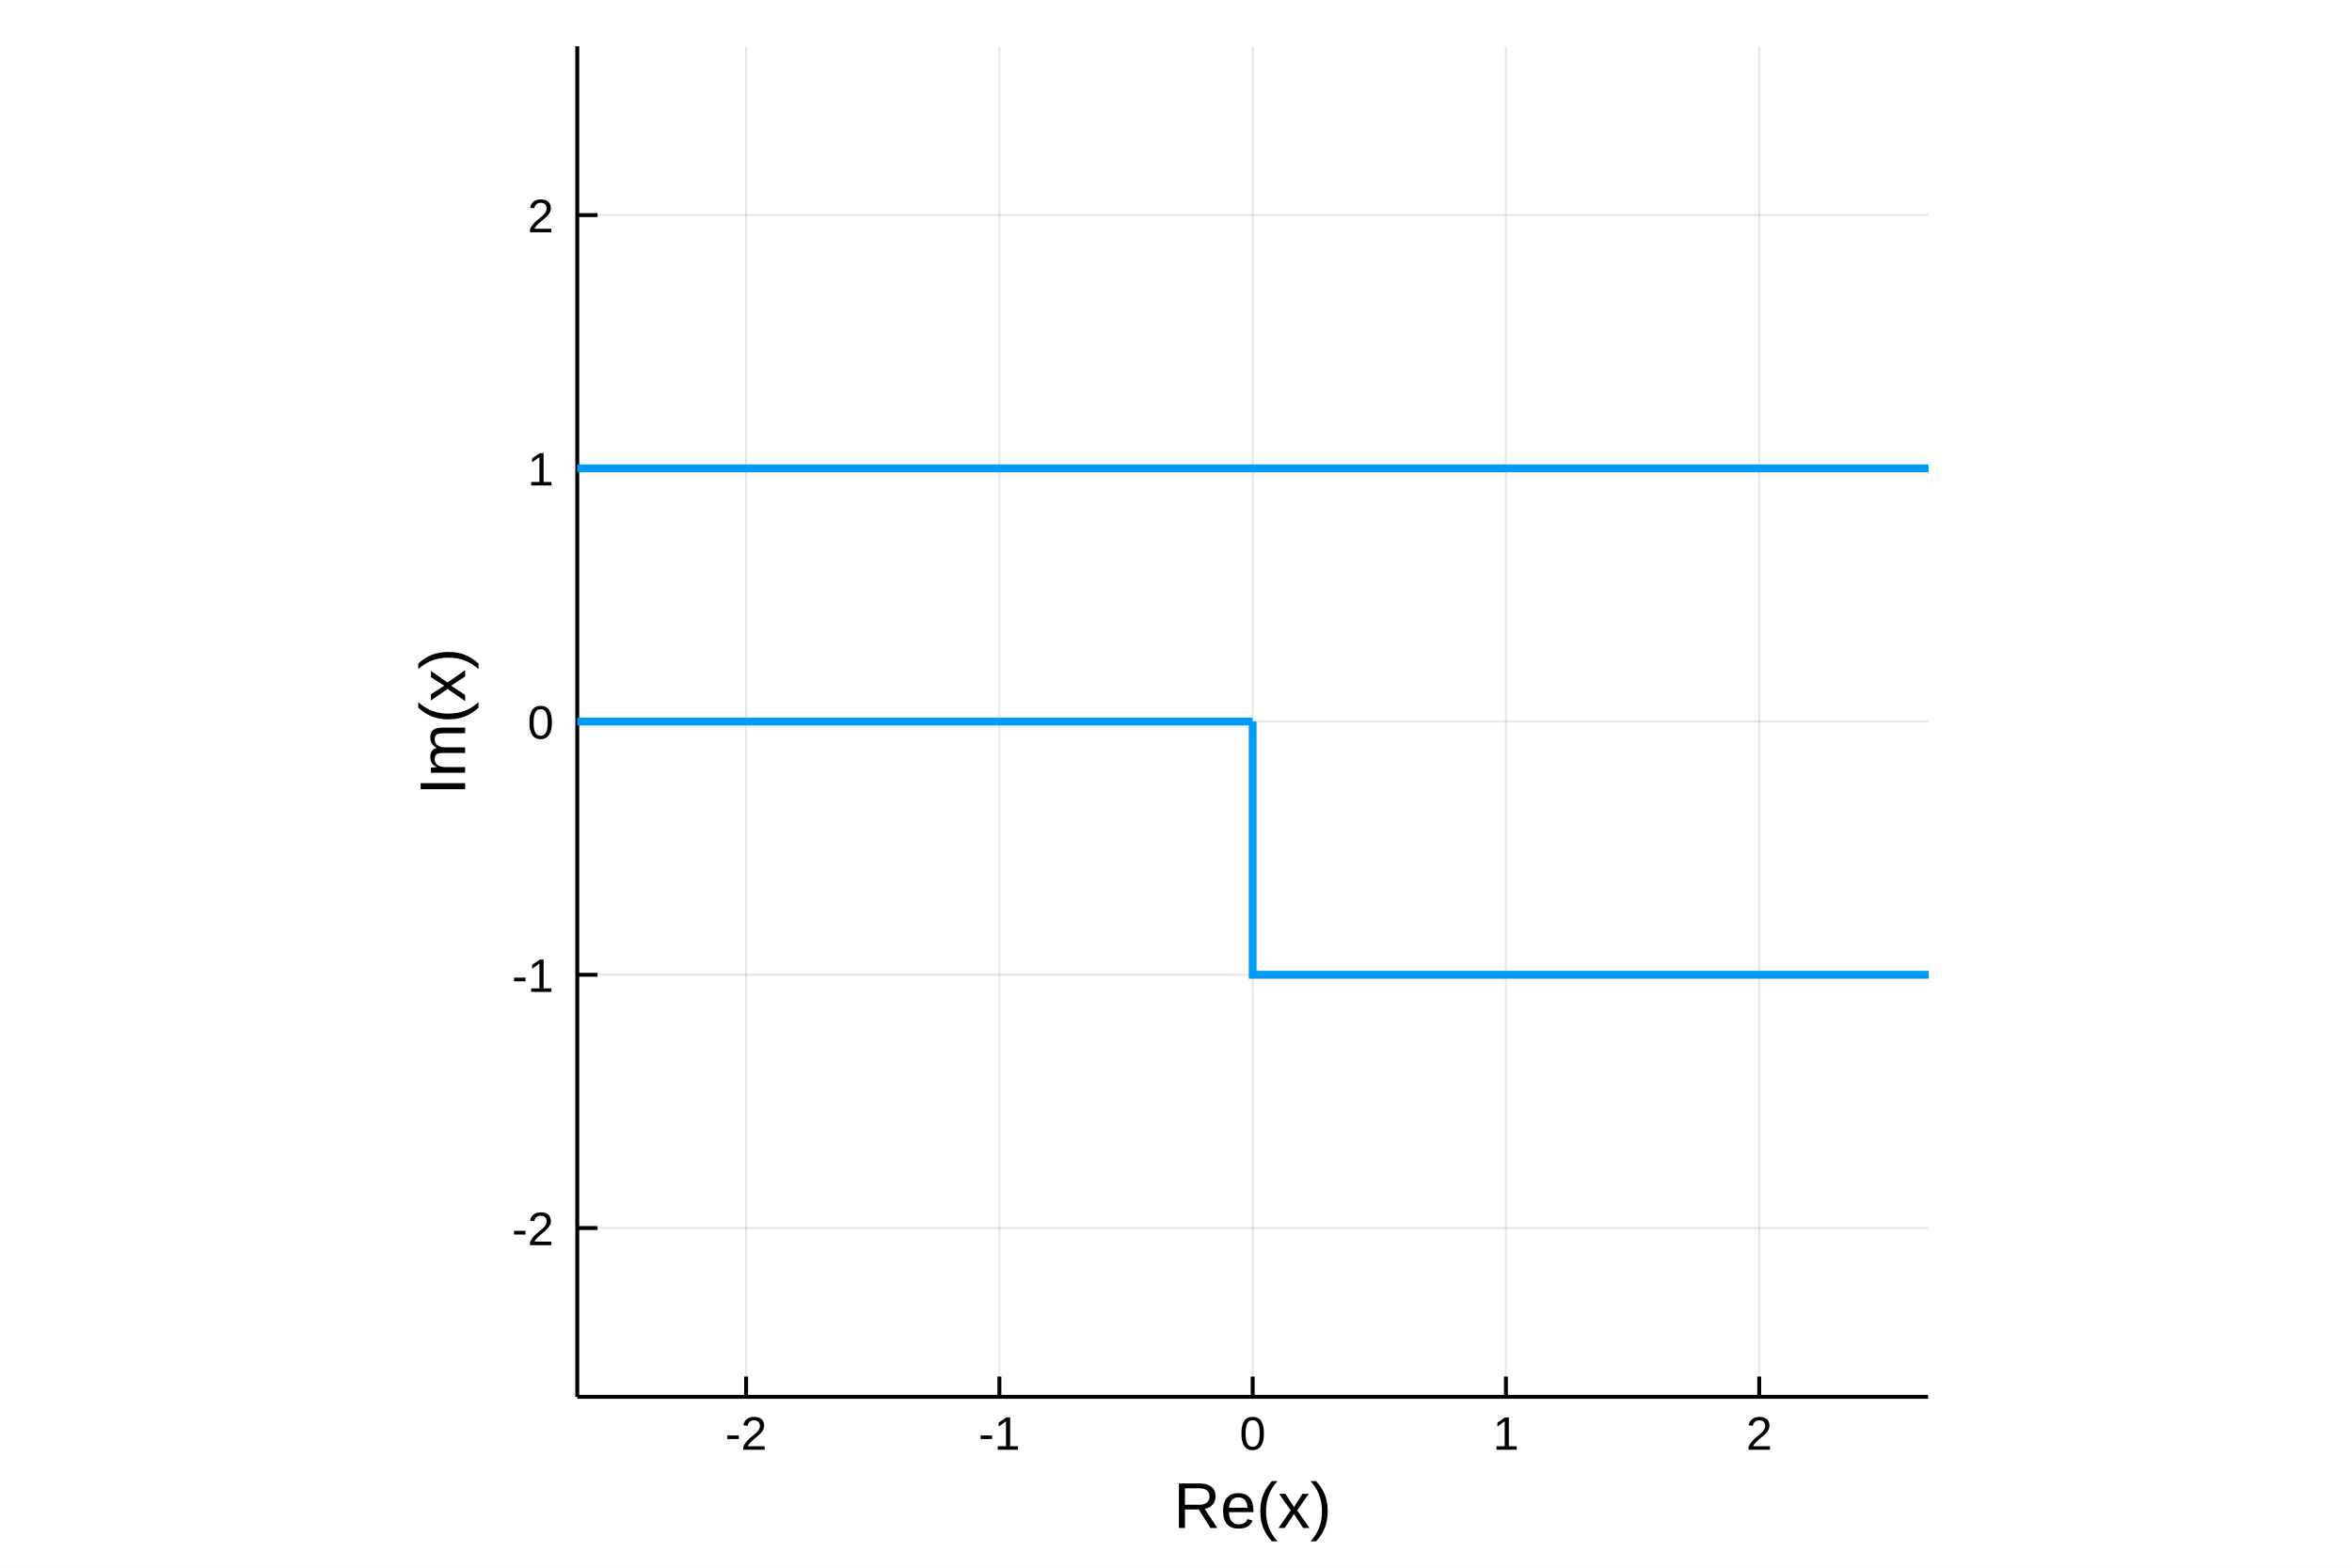
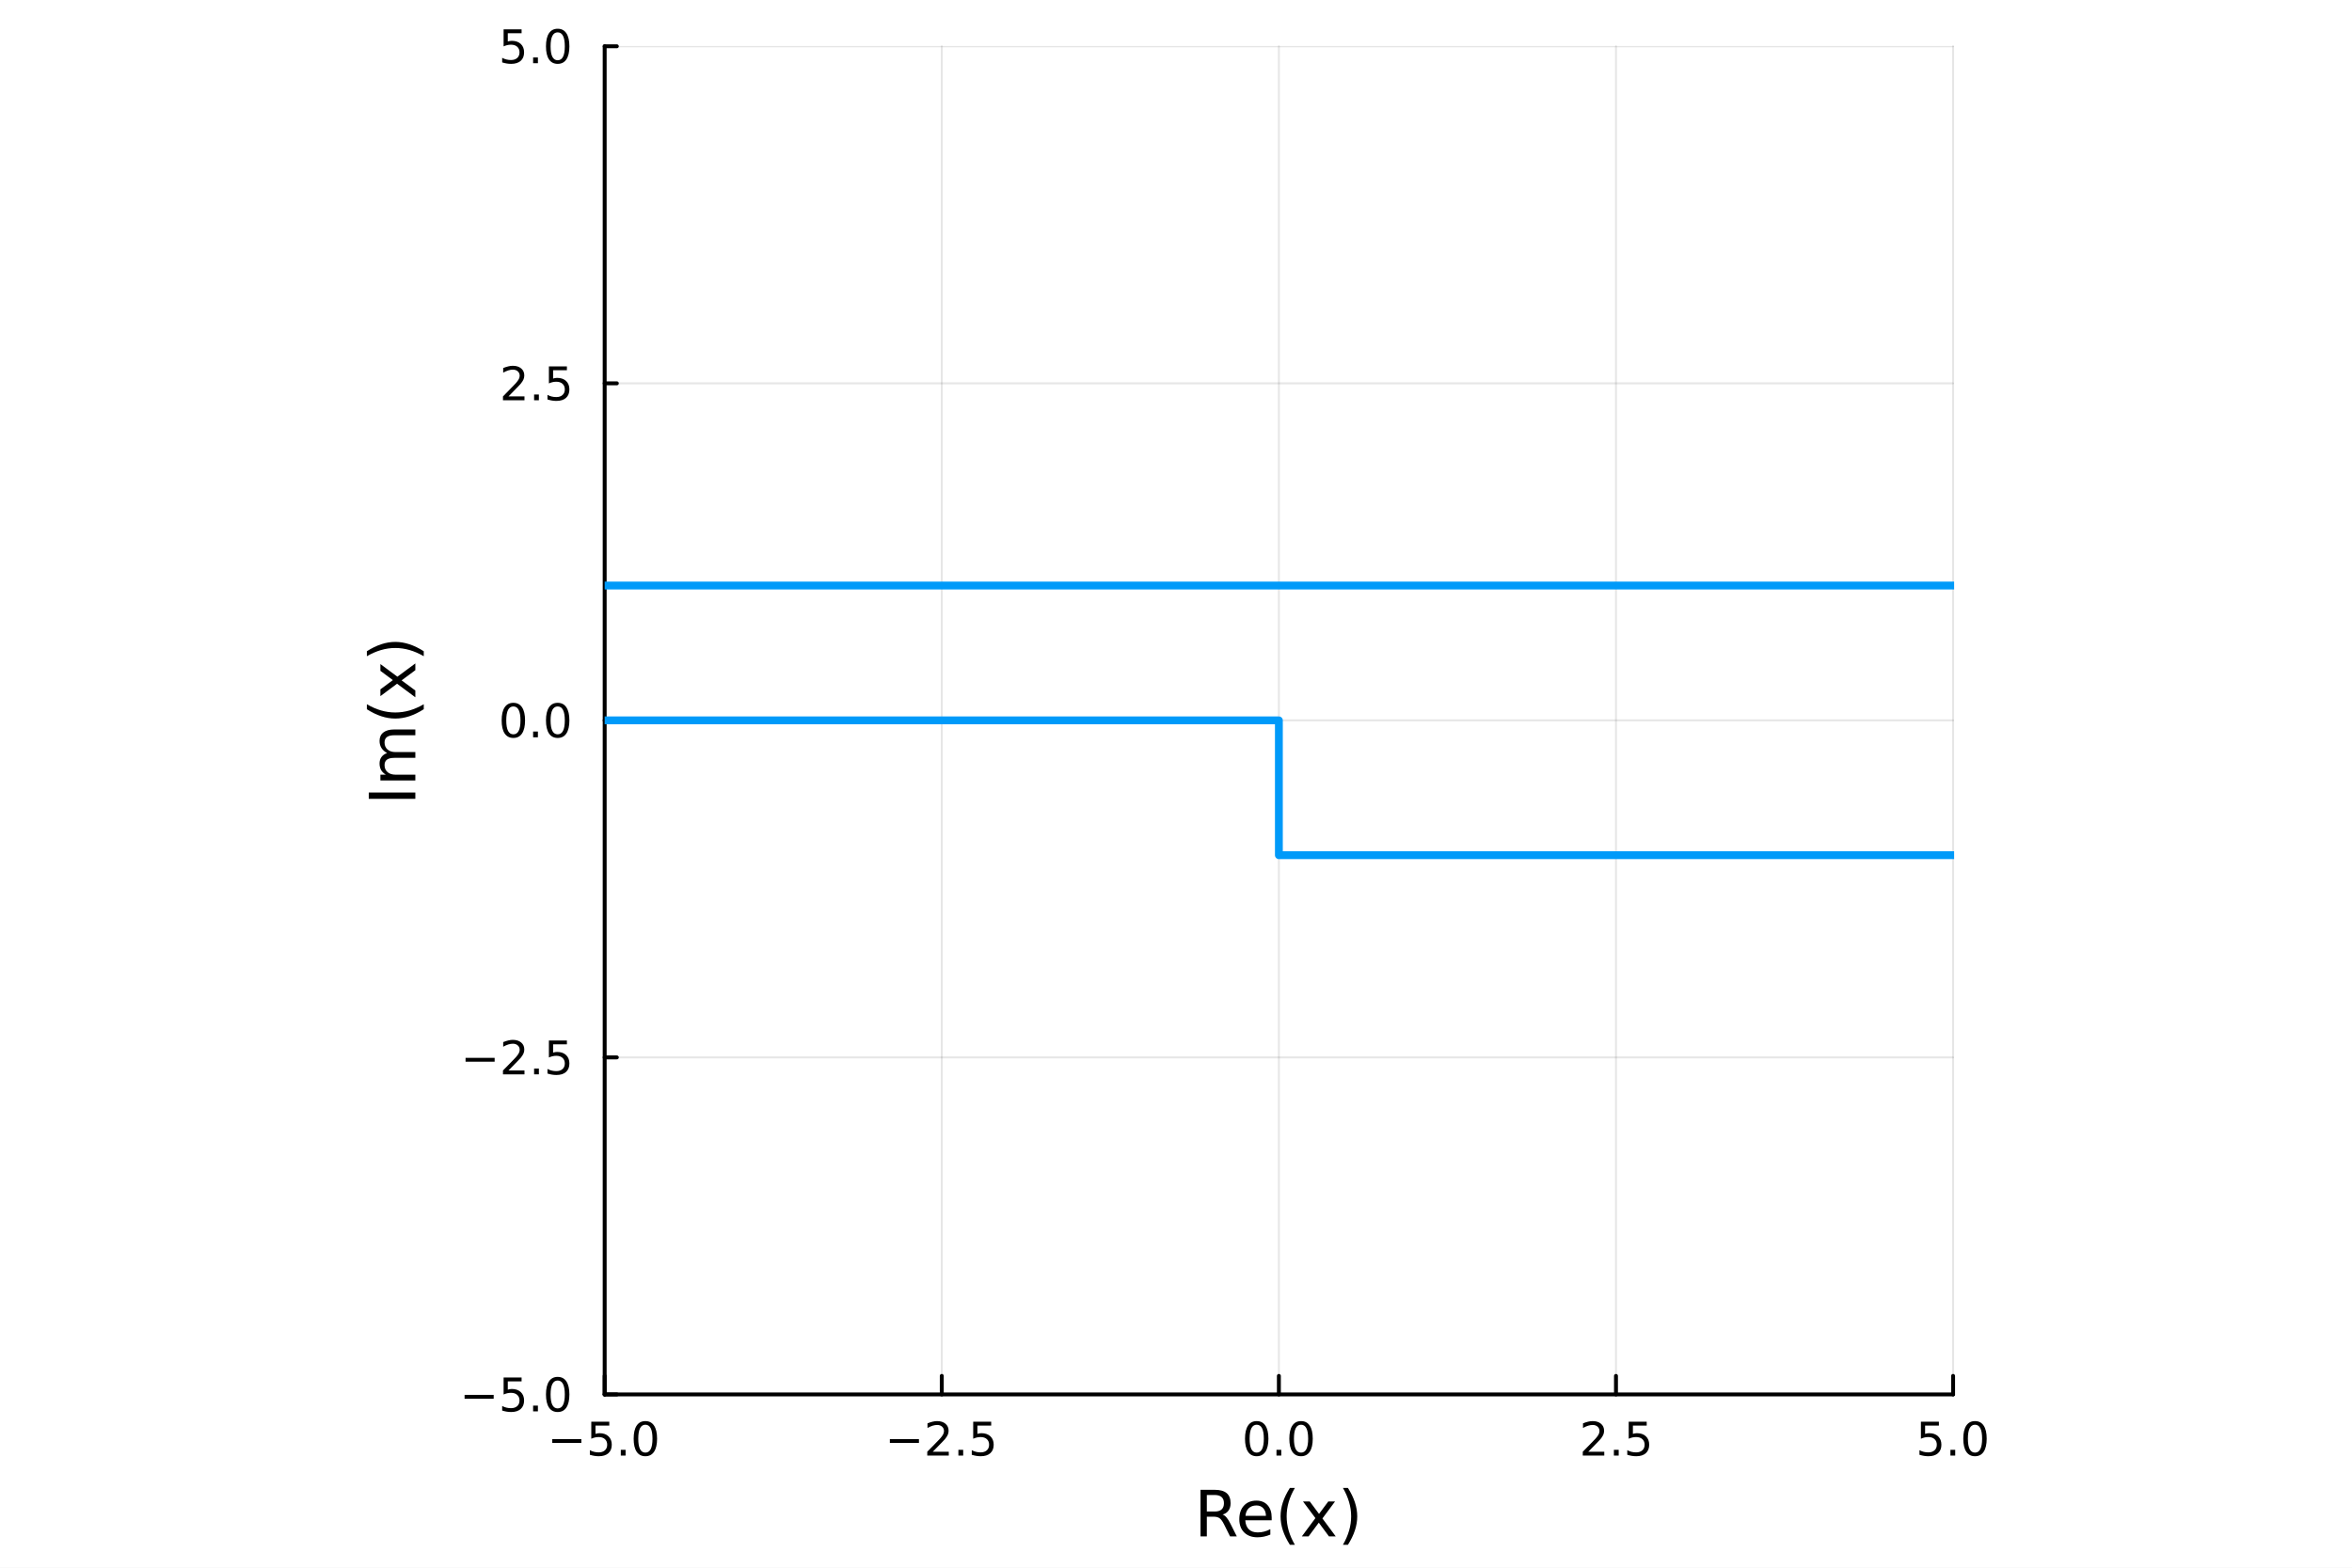
<svg xmlns="http://www.w3.org/2000/svg" width="600" height="400" viewBox="0 0 2400 1600">
  <defs>
-     <clipPath id="clip6100">
+     <clipPath id="clip330">
      <rect x="0" y="0" width="2400" height="1600" />
    </clipPath>
  </defs>
-   <polygon clip-path="url(#clip6100)" points=" 0,1600 2400,1600 2400,0 0,0    " fill="#ffffff" fill-rule="evenodd" fill-opacity="1" />
+   <path clip-path="url(#clip330)" d="M0 1600 L2400 1600 L2400 0 L0 0  Z" fill="#ffffff" fill-rule="evenodd" fill-opacity="1" />
  <defs>
-     <clipPath id="clip6101">
+     <clipPath id="clip331">
      <rect x="480" y="0" width="1681" height="1600" />
    </clipPath>
  </defs>
-   <polygon clip-path="url(#clip6100)" points=" 589.051,1425.62 1967.43,1425.62 1967.43,47.244 589.051,47.244    " fill="#ffffff" fill-rule="evenodd" fill-opacity="1" />
+   <path clip-path="url(#clip330)" d="M617.012 1423.18 L1992.95 1423.18 L1992.95 47.244 L617.012 47.244  Z" fill="#ffffff" fill-rule="evenodd" fill-opacity="1" />
  <defs>
-     <clipPath id="clip6102">
-       <rect x="589" y="47" width="1379" height="1379" />
+     <clipPath id="clip332">
+       <rect x="617" y="47" width="1377" height="1377" />
    </clipPath>
  </defs>
-   <polyline clip-path="url(#clip6102)" style="stroke:#000000; stroke-width:2; stroke-opacity:0.1; fill:none" points="   761.348,1425.62 761.348,47.244    " />
-   <polyline clip-path="url(#clip6102)" style="stroke:#000000; stroke-width:2; stroke-opacity:0.1; fill:none" points="   1019.79,1425.62 1019.79,47.244    " />
-   <polyline clip-path="url(#clip6102)" style="stroke:#000000; stroke-width:2; stroke-opacity:0.1; fill:none" points="   1278.24,1425.62 1278.24,47.244    " />
-   <polyline clip-path="url(#clip6102)" style="stroke:#000000; stroke-width:2; stroke-opacity:0.1; fill:none" points="   1536.68,1425.62 1536.68,47.244    " />
-   <polyline clip-path="url(#clip6102)" style="stroke:#000000; stroke-width:2; stroke-opacity:0.1; fill:none" points="   1795.13,1425.62 1795.13,47.244    " />
-   <polyline clip-path="url(#clip6102)" style="stroke:#000000; stroke-width:2; stroke-opacity:0.1; fill:none" points="   589.051,1253.32 1967.43,1253.32    " />
-   <polyline clip-path="url(#clip6102)" style="stroke:#000000; stroke-width:2; stroke-opacity:0.1; fill:none" points="   589.051,994.877 1967.43,994.877    " />
-   <polyline clip-path="url(#clip6102)" style="stroke:#000000; stroke-width:2; stroke-opacity:0.1; fill:none" points="   589.051,736.431 1967.43,736.431    " />
-   <polyline clip-path="url(#clip6102)" style="stroke:#000000; stroke-width:2; stroke-opacity:0.1; fill:none" points="   589.051,477.986 1967.43,477.986    " />
-   <polyline clip-path="url(#clip6102)" style="stroke:#000000; stroke-width:2; stroke-opacity:0.1; fill:none" points="   589.051,219.541 1967.43,219.541    " />
-   <polyline clip-path="url(#clip6100)" style="stroke:#000000; stroke-width:4; stroke-opacity:1; fill:none" points="   589.051,1425.62 1967.43,1425.62    " />
-   <polyline clip-path="url(#clip6100)" style="stroke:#000000; stroke-width:4; stroke-opacity:1; fill:none" points="   589.051,1425.62 589.051,47.244    " />
-   <polyline clip-path="url(#clip6100)" style="stroke:#000000; stroke-width:4; stroke-opacity:1; fill:none" points="   761.348,1425.62 761.348,1404.94    " />
-   <polyline clip-path="url(#clip6100)" style="stroke:#000000; stroke-width:4; stroke-opacity:1; fill:none" points="   1019.79,1425.62 1019.79,1404.94    " />
-   <polyline clip-path="url(#clip6100)" style="stroke:#000000; stroke-width:4; stroke-opacity:1; fill:none" points="   1278.24,1425.62 1278.24,1404.94    " />
-   <polyline clip-path="url(#clip6100)" style="stroke:#000000; stroke-width:4; stroke-opacity:1; fill:none" points="   1536.68,1425.62 1536.68,1404.94    " />
-   <polyline clip-path="url(#clip6100)" style="stroke:#000000; stroke-width:4; stroke-opacity:1; fill:none" points="   1795.13,1425.62 1795.13,1404.94    " />
-   <polyline clip-path="url(#clip6100)" style="stroke:#000000; stroke-width:4; stroke-opacity:1; fill:none" points="   589.051,1253.32 609.727,1253.32    " />
-   <polyline clip-path="url(#clip6100)" style="stroke:#000000; stroke-width:4; stroke-opacity:1; fill:none" points="   589.051,994.877 609.727,994.877    " />
-   <polyline clip-path="url(#clip6100)" style="stroke:#000000; stroke-width:4; stroke-opacity:1; fill:none" points="   589.051,736.431 609.727,736.431    " />
-   <polyline clip-path="url(#clip6100)" style="stroke:#000000; stroke-width:4; stroke-opacity:1; fill:none" points="   589.051,477.986 609.727,477.986    " />
-   <polyline clip-path="url(#clip6100)" style="stroke:#000000; stroke-width:4; stroke-opacity:1; fill:none" points="   589.051,219.541 609.727,219.541    " />
-   <g clip-path="url(#clip6100)">
-     <text style="fill:#000000; fill-opacity:1; font-family:Arial,Helvetica Neue,Helvetica,sans-serif; font-size:48px; text-anchor:middle;" transform="rotate(0, 761.348, 1479.62)" x="761.348" y="1479.62">-2</text>
-   </g>
-   <g clip-path="url(#clip6100)">
-     <text style="fill:#000000; fill-opacity:1; font-family:Arial,Helvetica Neue,Helvetica,sans-serif; font-size:48px; text-anchor:middle;" transform="rotate(0, 1019.79, 1479.62)" x="1019.79" y="1479.62">-1</text>
-   </g>
-   <g clip-path="url(#clip6100)">
-     <text style="fill:#000000; fill-opacity:1; font-family:Arial,Helvetica Neue,Helvetica,sans-serif; font-size:48px; text-anchor:middle;" transform="rotate(0, 1278.24, 1479.62)" x="1278.24" y="1479.62">0</text>
-   </g>
-   <g clip-path="url(#clip6100)">
-     <text style="fill:#000000; fill-opacity:1; font-family:Arial,Helvetica Neue,Helvetica,sans-serif; font-size:48px; text-anchor:middle;" transform="rotate(0, 1536.68, 1479.62)" x="1536.68" y="1479.62">1</text>
-   </g>
-   <g clip-path="url(#clip6100)">
-     <text style="fill:#000000; fill-opacity:1; font-family:Arial,Helvetica Neue,Helvetica,sans-serif; font-size:48px; text-anchor:middle;" transform="rotate(0, 1795.13, 1479.62)" x="1795.13" y="1479.62">2</text>
-   </g>
-   <g clip-path="url(#clip6100)">
-     <text style="fill:#000000; fill-opacity:1; font-family:Arial,Helvetica Neue,Helvetica,sans-serif; font-size:48px; text-anchor:end;" transform="rotate(0, 565.051, 1270.82)" x="565.051" y="1270.82">-2</text>
-   </g>
-   <g clip-path="url(#clip6100)">
-     <text style="fill:#000000; fill-opacity:1; font-family:Arial,Helvetica Neue,Helvetica,sans-serif; font-size:48px; text-anchor:end;" transform="rotate(0, 565.051, 1012.38)" x="565.051" y="1012.38">-1</text>
-   </g>
-   <g clip-path="url(#clip6100)">
-     <text style="fill:#000000; fill-opacity:1; font-family:Arial,Helvetica Neue,Helvetica,sans-serif; font-size:48px; text-anchor:end;" transform="rotate(0, 565.051, 753.931)" x="565.051" y="753.931">0</text>
-   </g>
-   <g clip-path="url(#clip6100)">
-     <text style="fill:#000000; fill-opacity:1; font-family:Arial,Helvetica Neue,Helvetica,sans-serif; font-size:48px; text-anchor:end;" transform="rotate(0, 565.051, 495.486)" x="565.051" y="495.486">1</text>
-   </g>
-   <g clip-path="url(#clip6100)">
-     <text style="fill:#000000; fill-opacity:1; font-family:Arial,Helvetica Neue,Helvetica,sans-serif; font-size:48px; text-anchor:end;" transform="rotate(0, 565.051, 237.041)" x="565.051" y="237.041">2</text>
-   </g>
-   <g clip-path="url(#clip6100)">
-     <text style="fill:#000000; fill-opacity:1; font-family:Arial,Helvetica Neue,Helvetica,sans-serif; font-size:66px; text-anchor:middle;" transform="rotate(0, 1278.24, 1559.48)" x="1278.24" y="1559.48">Re(x)</text>
-   </g>
-   <g clip-path="url(#clip6100)">
-     <text style="fill:#000000; fill-opacity:1; font-family:Arial,Helvetica Neue,Helvetica,sans-serif; font-size:66px; text-anchor:middle;" transform="rotate(-90, 474.616, 736.431)" x="474.616" y="736.431">Im(x)</text>
-   </g>
-   <polyline clip-path="url(#clip6102)" style="stroke:#009af9; stroke-width:8; stroke-opacity:1; fill:none" points="   1278.24,736.431 1278.24,994.877 3329.58,994.877 3329.58,994.877 3330.37,988.577 3331.13,982.274 3331.88,975.97 3332.6,969.663 3333.37,962.774    3334.12,955.883 3334.84,948.989 3335.55,942.093 3336.12,936.227 3336.69,930.359 3337.23,924.489 3337.76,918.617 3338.36,911.712 3338.93,904.804 3339.49,897.895    3340.02,890.984 3340.48,884.717 3340.92,878.448 3341.34,872.179 3341.74,865.908 3342.13,859.571 3342.5,853.234 3342.85,846.895 3343.18,840.555 3343.51,833.631    3343.83,826.707 3344.12,819.782 3344.39,812.855 3344.6,806.964 3344.79,801.072 3344.97,795.18 3345.12,789.287 3345.29,782.357 3345.43,775.427 3345.55,768.497    3345.65,761.566 3345.71,755.282 3345.76,748.999 3345.79,742.715 3345.8,736.431 3345.79,730.083 3345.76,723.734 3345.71,717.386 3345.64,711.038 3345.55,704.107    3345.43,697.177 3345.28,690.247 3345.12,683.317 3344.96,677.424 3344.78,671.532 3344.59,665.64 3344.38,659.749 3344.11,652.822 3343.82,645.897 3343.5,638.972    3343.16,632.049 3342.84,625.774 3342.49,619.5 3342.13,613.227 3341.74,606.955 3341.33,600.619 3340.91,594.285 3340.46,587.952 3340,581.621 3339.47,574.71    3338.91,567.8 3338.33,560.893 3337.73,553.987 3337.21,548.116 3336.66,542.246 3336.1,536.378 3335.52,530.511 3334.82,523.615 3334.09,516.722 3333.35,509.831    3332.57,502.942 3331.85,496.7 3331.12,490.46 3330.36,484.222 3329.58,477.986 3329.58,477.986 1278.24,477.986 -773.107,477.986 -773.107,477.986    -773.501,481.136 -773.891,484.286 -774.276,487.437 -774.656,490.588 -775.065,494.03 -775.468,497.472 -775.866,500.915 -776.258,504.359 -776.587,507.288 -776.911,510.217    -777.231,513.147 -777.548,516.078 -777.914,519.524 -778.275,522.971 -778.63,526.419 -778.979,529.867 -779.29,532.993 -779.597,536.12 -779.899,539.247 -780.197,542.375    -780.492,545.536 -780.783,548.697 -781.068,551.858 -781.349,555.02 -781.651,558.472 -781.946,561.926 -782.236,565.379 -782.519,568.833 -782.756,571.771 -782.989,574.71    -783.217,577.648 -783.442,580.587 -783.7,584.043 -783.953,587.5 -784.199,590.957 -784.44,594.414 -784.654,597.549 -784.862,600.684 -785.066,603.819 -785.265,606.955    -785.462,610.123 -785.653,613.291 -785.84,616.46 -786.022,619.629 -786.215,623.089 -786.402,626.55 -786.583,630.011 -786.758,633.473 -786.903,636.417 -787.044,639.361    -787.18,642.305 -787.312,645.25 -787.462,648.712 -787.606,652.175 -787.744,655.638 -787.877,659.101 -787.992,662.241 -788.102,665.381 -788.208,668.521 -788.309,671.661    -788.406,674.834 -788.498,678.007 -788.585,681.18 -788.668,684.353 -788.752,687.818 -788.83,691.283 -788.903,694.748 -788.97,698.213 -789.023,701.16 -789.071,704.107    -789.115,707.054 -789.155,710.002 -789.196,713.467 -789.232,716.933 -789.261,720.398 -789.285,723.864 -789.302,727.006 -789.314,730.148 -789.321,733.289 -789.324,736.431    1278.24,736.431    " />
+   <polyline clip-path="url(#clip332)" style="stroke:#000000; stroke-linecap:round; stroke-linejoin:round; stroke-width:2; stroke-opacity:0.1; fill:none" points="617.012,1423.18 617.012,47.244 " />
+   <polyline clip-path="url(#clip332)" style="stroke:#000000; stroke-linecap:round; stroke-linejoin:round; stroke-width:2; stroke-opacity:0.1; fill:none" points="960.996,1423.18 960.996,47.244 " />
+   <polyline clip-path="url(#clip332)" style="stroke:#000000; stroke-linecap:round; stroke-linejoin:round; stroke-width:2; stroke-opacity:0.1; fill:none" points="1304.98,1423.18 1304.98,47.244 " />
+   <polyline clip-path="url(#clip332)" style="stroke:#000000; stroke-linecap:round; stroke-linejoin:round; stroke-width:2; stroke-opacity:0.1; fill:none" points="1648.96,1423.18 1648.96,47.244 " />
+   <polyline clip-path="url(#clip332)" style="stroke:#000000; stroke-linecap:round; stroke-linejoin:round; stroke-width:2; stroke-opacity:0.1; fill:none" points="1992.95,1423.18 1992.95,47.244 " />
+   <polyline clip-path="url(#clip330)" style="stroke:#000000; stroke-linecap:round; stroke-linejoin:round; stroke-width:4; stroke-opacity:1; fill:none" points="617.012,1423.18 1992.95,1423.18 " />
+   <polyline clip-path="url(#clip330)" style="stroke:#000000; stroke-linecap:round; stroke-linejoin:round; stroke-width:4; stroke-opacity:1; fill:none" points="617.012,1423.18 617.012,1404.28 " />
+   <polyline clip-path="url(#clip330)" style="stroke:#000000; stroke-linecap:round; stroke-linejoin:round; stroke-width:4; stroke-opacity:1; fill:none" points="960.996,1423.18 960.996,1404.28 " />
+   <polyline clip-path="url(#clip330)" style="stroke:#000000; stroke-linecap:round; stroke-linejoin:round; stroke-width:4; stroke-opacity:1; fill:none" points="1304.98,1423.18 1304.98,1404.28 " />
+   <polyline clip-path="url(#clip330)" style="stroke:#000000; stroke-linecap:round; stroke-linejoin:round; stroke-width:4; stroke-opacity:1; fill:none" points="1648.96,1423.18 1648.96,1404.28 " />
+   <polyline clip-path="url(#clip330)" style="stroke:#000000; stroke-linecap:round; stroke-linejoin:round; stroke-width:4; stroke-opacity:1; fill:none" points="1992.95,1423.18 1992.95,1404.28 " />
+   <path clip-path="url(#clip330)" d="M563.54 1468.75 L593.216 1468.75 L593.216 1472.69 L563.54 1472.69 L563.54 1468.75 Z" fill="#000000" fill-rule="nonzero" fill-opacity="1" />
+   <path clip-path="url(#clip330)" d="M603.355 1451.02 L621.711 1451.02 L621.711 1454.96 L607.637 1454.96 L607.637 1463.43 Q608.656 1463.08 609.674 1462.92 Q610.693 1462.73 611.711 1462.73 Q617.498 1462.73 620.878 1465.9 Q624.257 1469.08 624.257 1474.49 Q624.257 1480.07 620.785 1483.17 Q617.313 1486.25 610.994 1486.25 Q608.818 1486.25 606.549 1485.88 Q604.304 1485.51 601.896 1484.77 L601.896 1480.07 Q603.98 1481.2 606.202 1481.76 Q608.424 1482.32 610.901 1482.32 Q614.906 1482.32 617.244 1480.21 Q619.582 1478.1 619.582 1474.49 Q619.582 1470.88 617.244 1468.77 Q614.906 1466.67 610.901 1466.67 Q609.026 1466.67 607.151 1467.08 Q605.299 1467.5 603.355 1468.38 L603.355 1451.02 Z" fill="#000000" fill-rule="nonzero" fill-opacity="1" />
+   <path clip-path="url(#clip330)" d="M633.47 1479.7 L638.355 1479.7 L638.355 1485.58 L633.47 1485.58 L633.47 1479.7 Z" fill="#000000" fill-rule="nonzero" fill-opacity="1" />
+   <path clip-path="url(#clip330)" d="M658.54 1454.1 Q654.929 1454.1 653.1 1457.66 Q651.294 1461.2 651.294 1468.33 Q651.294 1475.44 653.1 1479.01 Q654.929 1482.55 658.54 1482.55 Q662.174 1482.55 663.979 1479.01 Q665.808 1475.44 665.808 1468.33 Q665.808 1461.2 663.979 1457.66 Q662.174 1454.1 658.54 1454.1 M658.54 1450.39 Q664.35 1450.39 667.405 1455 Q670.484 1459.58 670.484 1468.33 Q670.484 1477.06 667.405 1481.67 Q664.35 1486.25 658.54 1486.25 Q652.729 1486.25 649.651 1481.67 Q646.595 1477.06 646.595 1468.33 Q646.595 1459.58 649.651 1455 Q652.729 1450.39 658.54 1450.39 Z" fill="#000000" fill-rule="nonzero" fill-opacity="1" />
+   <path clip-path="url(#clip330)" d="M908.022 1468.75 L937.698 1468.75 L937.698 1472.69 L908.022 1472.69 L908.022 1468.75 Z" fill="#000000" fill-rule="nonzero" fill-opacity="1" />
+   <path clip-path="url(#clip330)" d="M951.818 1481.64 L968.137 1481.64 L968.137 1485.58 L946.193 1485.58 L946.193 1481.64 Q948.855 1478.89 953.438 1474.26 Q958.045 1469.61 959.225 1468.27 Q961.471 1465.74 962.35 1464.01 Q963.253 1462.25 963.253 1460.56 Q963.253 1457.8 961.309 1456.07 Q959.387 1454.33 956.285 1454.33 Q954.086 1454.33 951.633 1455.09 Q949.202 1455.86 946.424 1457.41 L946.424 1452.69 Q949.248 1451.55 951.702 1450.97 Q954.156 1450.39 956.193 1450.39 Q961.563 1450.39 964.758 1453.08 Q967.952 1455.77 967.952 1460.26 Q967.952 1462.39 967.142 1464.31 Q966.355 1466.2 964.248 1468.8 Q963.67 1469.47 960.568 1472.69 Q957.466 1475.88 951.818 1481.64 Z" fill="#000000" fill-rule="nonzero" fill-opacity="1" />
+   <path clip-path="url(#clip330)" d="M977.952 1479.7 L982.836 1479.7 L982.836 1485.58 L977.952 1485.58 L977.952 1479.7 Z" fill="#000000" fill-rule="nonzero" fill-opacity="1" />
+   <path clip-path="url(#clip330)" d="M993.068 1451.02 L1011.42 1451.02 L1011.42 1454.96 L997.35 1454.96 L997.35 1463.43 Q998.369 1463.08 999.387 1462.92 Q1000.41 1462.73 1001.42 1462.73 Q1007.21 1462.73 1010.59 1465.9 Q1013.97 1469.08 1013.97 1474.49 Q1013.97 1480.07 1010.5 1483.17 Q1007.03 1486.25 1000.71 1486.25 Q998.531 1486.25 996.262 1485.88 Q994.017 1485.51 991.609 1484.77 L991.609 1480.07 Q993.693 1481.2 995.915 1481.76 Q998.137 1482.32 1000.61 1482.32 Q1004.62 1482.32 1006.96 1480.21 Q1009.29 1478.1 1009.29 1474.49 Q1009.29 1470.88 1006.96 1468.77 Q1004.62 1466.67 1000.61 1466.67 Q998.739 1466.67 996.864 1467.08 Q995.012 1467.5 993.068 1468.38 L993.068 1451.02 Z" fill="#000000" fill-rule="nonzero" fill-opacity="1" />
+   <path clip-path="url(#clip330)" d="M1282.36 1454.1 Q1278.75 1454.1 1276.92 1457.66 Q1275.12 1461.2 1275.12 1468.33 Q1275.12 1475.44 1276.92 1479.01 Q1278.75 1482.55 1282.36 1482.55 Q1286 1482.55 1287.8 1479.01 Q1289.63 1475.44 1289.63 1468.33 Q1289.63 1461.2 1287.8 1457.66 Q1286 1454.1 1282.36 1454.1 M1282.36 1450.39 Q1288.17 1450.39 1291.23 1455 Q1294.31 1459.58 1294.31 1468.33 Q1294.31 1477.06 1291.23 1481.67 Q1288.17 1486.25 1282.36 1486.25 Q1276.55 1486.25 1273.48 1481.67 Q1270.42 1477.06 1270.42 1468.33 Q1270.42 1459.58 1273.48 1455 Q1276.55 1450.39 1282.36 1450.39 Z" fill="#000000" fill-rule="nonzero" fill-opacity="1" />
+   <path clip-path="url(#clip330)" d="M1302.53 1479.7 L1307.41 1479.7 L1307.41 1485.58 L1302.53 1485.58 L1302.53 1479.7 Z" fill="#000000" fill-rule="nonzero" fill-opacity="1" />
+   <path clip-path="url(#clip330)" d="M1327.6 1454.1 Q1323.98 1454.1 1322.16 1457.66 Q1320.35 1461.2 1320.35 1468.33 Q1320.35 1475.44 1322.16 1479.01 Q1323.98 1482.55 1327.6 1482.55 Q1331.23 1482.55 1333.04 1479.01 Q1334.86 1475.44 1334.86 1468.33 Q1334.86 1461.2 1333.04 1457.66 Q1331.23 1454.1 1327.6 1454.1 M1327.6 1450.39 Q1333.41 1450.39 1336.46 1455 Q1339.54 1459.58 1339.54 1468.33 Q1339.54 1477.06 1336.46 1481.67 Q1333.41 1486.25 1327.6 1486.25 Q1321.79 1486.25 1318.71 1481.67 Q1315.65 1477.06 1315.65 1468.33 Q1315.65 1459.58 1318.71 1455 Q1321.79 1450.39 1327.6 1450.39 Z" fill="#000000" fill-rule="nonzero" fill-opacity="1" />
+   <path clip-path="url(#clip330)" d="M1620.7 1481.64 L1637.02 1481.64 L1637.02 1485.58 L1615.08 1485.58 L1615.08 1481.64 Q1617.74 1478.89 1622.32 1474.26 Q1626.93 1469.61 1628.11 1468.27 Q1630.35 1465.74 1631.23 1464.01 Q1632.14 1462.25 1632.14 1460.56 Q1632.14 1457.8 1630.19 1456.07 Q1628.27 1454.33 1625.17 1454.33 Q1622.97 1454.33 1620.51 1455.09 Q1618.08 1455.86 1615.31 1457.41 L1615.31 1452.69 Q1618.13 1451.55 1620.58 1450.97 Q1623.04 1450.39 1625.08 1450.39 Q1630.45 1450.39 1633.64 1453.08 Q1636.83 1455.77 1636.83 1460.26 Q1636.83 1462.39 1636.02 1464.31 Q1635.24 1466.2 1633.13 1468.8 Q1632.55 1469.47 1629.45 1472.69 Q1626.35 1475.88 1620.7 1481.64 Z" fill="#000000" fill-rule="nonzero" fill-opacity="1" />
+   <path clip-path="url(#clip330)" d="M1646.83 1479.7 L1651.72 1479.7 L1651.72 1485.58 L1646.83 1485.58 L1646.83 1479.7 Z" fill="#000000" fill-rule="nonzero" fill-opacity="1" />
+   <path clip-path="url(#clip330)" d="M1661.95 1451.02 L1680.31 1451.02 L1680.31 1454.96 L1666.23 1454.96 L1666.23 1463.43 Q1667.25 1463.08 1668.27 1462.92 Q1669.29 1462.73 1670.31 1462.73 Q1676.09 1462.73 1679.47 1465.9 Q1682.85 1469.08 1682.85 1474.49 Q1682.85 1480.07 1679.38 1483.17 Q1675.91 1486.25 1669.59 1486.25 Q1667.41 1486.25 1665.14 1485.88 Q1662.9 1485.51 1660.49 1484.77 L1660.49 1480.07 Q1662.57 1481.2 1664.8 1481.76 Q1667.02 1482.32 1669.5 1482.32 Q1673.5 1482.32 1675.84 1480.21 Q1678.18 1478.1 1678.18 1474.49 Q1678.18 1470.88 1675.84 1468.77 Q1673.5 1466.67 1669.5 1466.67 Q1667.62 1466.67 1665.75 1467.08 Q1663.89 1467.5 1661.95 1468.38 L1661.95 1451.02 Z" fill="#000000" fill-rule="nonzero" fill-opacity="1" />
+   <path clip-path="url(#clip330)" d="M1960.11 1451.02 L1978.47 1451.02 L1978.47 1454.96 L1964.39 1454.96 L1964.39 1463.43 Q1965.41 1463.08 1966.43 1462.92 Q1967.45 1462.73 1968.47 1462.73 Q1974.26 1462.73 1977.64 1465.9 Q1981.02 1469.08 1981.02 1474.49 Q1981.02 1480.07 1977.54 1483.17 Q1974.07 1486.25 1967.75 1486.25 Q1965.58 1486.25 1963.31 1485.88 Q1961.06 1485.51 1958.65 1484.77 L1958.65 1480.07 Q1960.74 1481.2 1962.96 1481.76 Q1965.18 1482.32 1967.66 1482.32 Q1971.66 1482.32 1974 1480.21 Q1976.34 1478.1 1976.34 1474.49 Q1976.34 1470.88 1974 1468.77 Q1971.66 1466.67 1967.66 1466.67 Q1965.78 1466.67 1963.91 1467.08 Q1962.06 1467.5 1960.11 1468.38 L1960.11 1451.02 Z" fill="#000000" fill-rule="nonzero" fill-opacity="1" />
+   <path clip-path="url(#clip330)" d="M1990.23 1479.7 L1995.11 1479.7 L1995.11 1485.58 L1990.23 1485.58 L1990.23 1479.7 Z" fill="#000000" fill-rule="nonzero" fill-opacity="1" />
+   <path clip-path="url(#clip330)" d="M2015.3 1454.1 Q2011.69 1454.1 2009.86 1457.66 Q2008.05 1461.2 2008.05 1468.33 Q2008.05 1475.44 2009.86 1479.01 Q2011.69 1482.55 2015.3 1482.55 Q2018.93 1482.55 2020.74 1479.01 Q2022.57 1475.44 2022.57 1468.33 Q2022.57 1461.2 2020.74 1457.66 Q2018.93 1454.1 2015.3 1454.1 M2015.3 1450.39 Q2021.11 1450.39 2024.16 1455 Q2027.24 1459.58 2027.24 1468.33 Q2027.24 1477.06 2024.16 1481.67 Q2021.11 1486.25 2015.3 1486.25 Q2009.49 1486.25 2006.41 1481.67 Q2003.35 1477.06 2003.35 1468.33 Q2003.35 1459.58 2006.41 1455 Q2009.49 1450.39 2015.3 1450.39 Z" fill="#000000" fill-rule="nonzero" fill-opacity="1" />
+   <path clip-path="url(#clip330)" d="M1247.56 1545.76 Q1249.63 1546.46 1251.57 1548.76 Q1253.55 1551.05 1255.52 1555.06 L1262.04 1568.04 L1255.14 1568.04 L1249.06 1555.85 Q1246.7 1551.08 1244.47 1549.52 Q1242.28 1547.96 1238.46 1547.96 L1231.46 1547.96 L1231.46 1568.04 L1225.03 1568.04 L1225.03 1520.52 L1239.54 1520.52 Q1247.69 1520.52 1251.7 1523.93 Q1255.71 1527.34 1255.71 1534.21 Q1255.71 1538.7 1253.61 1541.66 Q1251.54 1544.62 1247.56 1545.76 M1231.46 1525.81 L1231.46 1542.68 L1239.54 1542.68 Q1244.19 1542.68 1246.54 1540.54 Q1248.93 1538.38 1248.93 1534.21 Q1248.93 1530.04 1246.54 1527.94 Q1244.19 1525.81 1239.54 1525.81 L1231.46 1525.81 Z" fill="#000000" fill-rule="nonzero" fill-opacity="1" />
+   <path clip-path="url(#clip330)" d="M1297.63 1548.76 L1297.63 1551.62 L1270.7 1551.62 Q1271.08 1557.67 1274.33 1560.85 Q1277.61 1564 1283.43 1564 Q1286.81 1564 1289.96 1563.17 Q1293.14 1562.35 1296.26 1560.69 L1296.26 1566.23 Q1293.11 1567.57 1289.8 1568.27 Q1286.49 1568.97 1283.08 1568.97 Q1274.55 1568.97 1269.55 1564 Q1264.59 1559.04 1264.59 1550.57 Q1264.59 1541.82 1269.3 1536.69 Q1274.04 1531.54 1282.06 1531.54 Q1289.26 1531.54 1293.43 1536.18 Q1297.63 1540.8 1297.63 1548.76 M1291.77 1547.04 Q1291.71 1542.23 1289.07 1539.37 Q1286.46 1536.5 1282.13 1536.5 Q1277.23 1536.5 1274.27 1539.27 Q1271.34 1542.04 1270.89 1547.07 L1291.77 1547.04 Z" fill="#000000" fill-rule="nonzero" fill-opacity="1" />
+   <path clip-path="url(#clip330)" d="M1321.31 1518.58 Q1317.04 1525.9 1314.97 1533.06 Q1312.91 1540.23 1312.91 1547.58 Q1312.91 1554.93 1314.97 1562.16 Q1317.07 1569.35 1321.31 1576.64 L1316.22 1576.64 Q1311.44 1569.16 1309.05 1561.93 Q1306.7 1554.71 1306.7 1547.58 Q1306.7 1540.48 1309.05 1533.29 Q1311.41 1526.09 1316.22 1518.58 L1321.31 1518.58 Z" fill="#000000" fill-rule="nonzero" fill-opacity="1" />
+   <path clip-path="url(#clip330)" d="M1362.3 1532.4 L1349.41 1549.74 L1362.97 1568.04 L1356.06 1568.04 L1345.69 1554.04 L1335.31 1568.04 L1328.41 1568.04 L1342.25 1549.39 L1329.58 1532.4 L1336.49 1532.4 L1345.94 1545.1 L1355.4 1532.4 L1362.3 1532.4 Z" fill="#000000" fill-rule="nonzero" fill-opacity="1" />
+   <path clip-path="url(#clip330)" d="M1370.32 1518.58 L1375.42 1518.58 Q1380.19 1526.09 1382.55 1533.29 Q1384.93 1540.48 1384.93 1547.58 Q1384.93 1554.71 1382.55 1561.93 Q1380.19 1569.16 1375.42 1576.64 L1370.32 1576.64 Q1374.56 1569.35 1376.63 1562.16 Q1378.73 1554.93 1378.73 1547.58 Q1378.73 1540.23 1376.63 1533.06 Q1374.56 1525.9 1370.32 1518.58 Z" fill="#000000" fill-rule="nonzero" fill-opacity="1" />
+   <polyline clip-path="url(#clip332)" style="stroke:#000000; stroke-linecap:round; stroke-linejoin:round; stroke-width:2; stroke-opacity:0.1; fill:none" points="617.012,1423.18 1992.95,1423.18 " />
+   <polyline clip-path="url(#clip332)" style="stroke:#000000; stroke-linecap:round; stroke-linejoin:round; stroke-width:2; stroke-opacity:0.1; fill:none" points="617.012,1079.2 1992.95,1079.2 " />
+   <polyline clip-path="url(#clip332)" style="stroke:#000000; stroke-linecap:round; stroke-linejoin:round; stroke-width:2; stroke-opacity:0.1; fill:none" points="617.012,735.212 1992.95,735.212 " />
+   <polyline clip-path="url(#clip332)" style="stroke:#000000; stroke-linecap:round; stroke-linejoin:round; stroke-width:2; stroke-opacity:0.1; fill:none" points="617.012,391.228 1992.95,391.228 " />
+   <polyline clip-path="url(#clip332)" style="stroke:#000000; stroke-linecap:round; stroke-linejoin:round; stroke-width:2; stroke-opacity:0.1; fill:none" points="617.012,47.244 1992.95,47.244 " />
+   <polyline clip-path="url(#clip330)" style="stroke:#000000; stroke-linecap:round; stroke-linejoin:round; stroke-width:4; stroke-opacity:1; fill:none" points="617.012,1423.18 617.012,47.244 " />
+   <polyline clip-path="url(#clip330)" style="stroke:#000000; stroke-linecap:round; stroke-linejoin:round; stroke-width:4; stroke-opacity:1; fill:none" points="617.012,1423.18 629.42,1423.18 " />
+   <polyline clip-path="url(#clip330)" style="stroke:#000000; stroke-linecap:round; stroke-linejoin:round; stroke-width:4; stroke-opacity:1; fill:none" points="617.012,1079.2 629.42,1079.2 " />
+   <polyline clip-path="url(#clip330)" style="stroke:#000000; stroke-linecap:round; stroke-linejoin:round; stroke-width:4; stroke-opacity:1; fill:none" points="617.012,735.212 629.42,735.212 " />
+   <polyline clip-path="url(#clip330)" style="stroke:#000000; stroke-linecap:round; stroke-linejoin:round; stroke-width:4; stroke-opacity:1; fill:none" points="617.012,391.228 629.42,391.228 " />
+   <polyline clip-path="url(#clip330)" style="stroke:#000000; stroke-linecap:round; stroke-linejoin:round; stroke-width:4; stroke-opacity:1; fill:none" points="617.012,47.244 629.42,47.244 " />
+   <path clip-path="url(#clip330)" d="M474.068 1423.63 L503.744 1423.63 L503.744 1427.57 L474.068 1427.57 L474.068 1423.63 Z" fill="#000000" fill-rule="nonzero" fill-opacity="1" />
+   <path clip-path="url(#clip330)" d="M513.883 1405.9 L532.239 1405.9 L532.239 1409.84 L518.165 1409.84 L518.165 1418.31 Q519.184 1417.96 520.202 1417.8 Q521.221 1417.61 522.239 1417.61 Q528.026 1417.61 531.406 1420.78 Q534.785 1423.96 534.785 1429.37 Q534.785 1434.95 531.313 1438.05 Q527.841 1441.13 521.522 1441.13 Q519.346 1441.13 517.077 1440.76 Q514.832 1440.39 512.424 1439.65 L512.424 1434.95 Q514.508 1436.08 516.73 1436.64 Q518.952 1437.2 521.429 1437.2 Q525.434 1437.2 527.772 1435.09 Q530.11 1432.98 530.11 1429.37 Q530.11 1425.76 527.772 1423.65 Q525.434 1421.55 521.429 1421.55 Q519.554 1421.55 517.679 1421.96 Q515.827 1422.38 513.883 1423.26 L513.883 1405.9 Z" fill="#000000" fill-rule="nonzero" fill-opacity="1" />
+   <path clip-path="url(#clip330)" d="M543.998 1434.58 L548.883 1434.58 L548.883 1440.46 L543.998 1440.46 L543.998 1434.58 Z" fill="#000000" fill-rule="nonzero" fill-opacity="1" />
+   <path clip-path="url(#clip330)" d="M569.068 1408.98 Q565.457 1408.98 563.628 1412.54 Q561.822 1416.08 561.822 1423.21 Q561.822 1430.32 563.628 1433.89 Q565.457 1437.43 569.068 1437.43 Q572.702 1437.43 574.507 1433.89 Q576.336 1430.32 576.336 1423.21 Q576.336 1416.08 574.507 1412.54 Q572.702 1408.98 569.068 1408.98 M569.068 1405.27 Q574.878 1405.27 577.933 1409.88 Q581.012 1414.46 581.012 1423.21 Q581.012 1431.94 577.933 1436.55 Q574.878 1441.13 569.068 1441.13 Q563.258 1441.13 560.179 1436.55 Q557.123 1431.94 557.123 1423.21 Q557.123 1414.46 560.179 1409.88 Q563.258 1405.27 569.068 1405.27 Z" fill="#000000" fill-rule="nonzero" fill-opacity="1" />
+   <path clip-path="url(#clip330)" d="M475.064 1079.65 L504.739 1079.65 L504.739 1083.58 L475.064 1083.58 L475.064 1079.65 Z" fill="#000000" fill-rule="nonzero" fill-opacity="1" />
+   <path clip-path="url(#clip330)" d="M518.86 1092.54 L535.179 1092.54 L535.179 1096.48 L513.235 1096.48 L513.235 1092.54 Q515.897 1089.79 520.48 1085.16 Q525.086 1080.5 526.267 1079.16 Q528.512 1076.64 529.392 1074.9 Q530.295 1073.14 530.295 1071.45 Q530.295 1068.7 528.35 1066.96 Q526.429 1065.23 523.327 1065.23 Q521.128 1065.23 518.674 1065.99 Q516.244 1066.75 513.466 1068.3 L513.466 1063.58 Q516.29 1062.45 518.744 1061.87 Q521.198 1061.29 523.235 1061.29 Q528.605 1061.29 531.799 1063.98 Q534.994 1066.66 534.994 1071.15 Q534.994 1073.28 534.184 1075.2 Q533.397 1077.1 531.29 1079.69 Q530.711 1080.36 527.61 1083.58 Q524.508 1086.78 518.86 1092.54 Z" fill="#000000" fill-rule="nonzero" fill-opacity="1" />
+   <path clip-path="url(#clip330)" d="M544.994 1090.6 L549.878 1090.6 L549.878 1096.48 L544.994 1096.48 L544.994 1090.6 Z" fill="#000000" fill-rule="nonzero" fill-opacity="1" />
+   <path clip-path="url(#clip330)" d="M560.109 1061.92 L578.466 1061.92 L578.466 1065.85 L564.392 1065.85 L564.392 1074.32 Q565.41 1073.98 566.429 1073.81 Q567.447 1073.63 568.466 1073.63 Q574.253 1073.63 577.632 1076.8 Q581.012 1079.97 581.012 1085.39 Q581.012 1090.97 577.54 1094.07 Q574.068 1097.15 567.748 1097.15 Q565.572 1097.15 563.304 1096.78 Q561.058 1096.41 558.651 1095.67 L558.651 1090.97 Q560.734 1092.1 562.957 1092.66 Q565.179 1093.21 567.656 1093.21 Q571.66 1093.21 573.998 1091.11 Q576.336 1089 576.336 1085.39 Q576.336 1081.78 573.998 1079.67 Q571.66 1077.56 567.656 1077.56 Q565.781 1077.56 563.906 1077.98 Q562.054 1078.4 560.109 1079.28 L560.109 1061.92 Z" fill="#000000" fill-rule="nonzero" fill-opacity="1" />
+   <path clip-path="url(#clip330)" d="M523.836 721.011 Q520.225 721.011 518.397 724.575 Q516.591 728.117 516.591 735.247 Q516.591 742.353 518.397 745.918 Q520.225 749.46 523.836 749.46 Q527.471 749.46 529.276 745.918 Q531.105 742.353 531.105 735.247 Q531.105 728.117 529.276 724.575 Q527.471 721.011 523.836 721.011 M523.836 717.307 Q529.647 717.307 532.702 721.913 Q535.781 726.497 535.781 735.247 Q535.781 743.973 532.702 748.58 Q529.647 753.163 523.836 753.163 Q518.026 753.163 514.948 748.58 Q511.892 743.973 511.892 735.247 Q511.892 726.497 514.948 721.913 Q518.026 717.307 523.836 717.307 Z" fill="#000000" fill-rule="nonzero" fill-opacity="1" />
+   <path clip-path="url(#clip330)" d="M543.998 746.612 L548.883 746.612 L548.883 752.492 L543.998 752.492 L543.998 746.612 Z" fill="#000000" fill-rule="nonzero" fill-opacity="1" />
+   <path clip-path="url(#clip330)" d="M569.068 721.011 Q565.457 721.011 563.628 724.575 Q561.822 728.117 561.822 735.247 Q561.822 742.353 563.628 745.918 Q565.457 749.46 569.068 749.46 Q572.702 749.46 574.507 745.918 Q576.336 742.353 576.336 735.247 Q576.336 728.117 574.507 724.575 Q572.702 721.011 569.068 721.011 M569.068 717.307 Q574.878 717.307 577.933 721.913 Q581.012 726.497 581.012 735.247 Q581.012 743.973 577.933 748.58 Q574.878 753.163 569.068 753.163 Q563.258 753.163 560.179 748.58 Q557.123 743.973 557.123 735.247 Q557.123 726.497 560.179 721.913 Q563.258 717.307 569.068 717.307 Z" fill="#000000" fill-rule="nonzero" fill-opacity="1" />
+   <path clip-path="url(#clip330)" d="M518.86 404.573 L535.179 404.573 L535.179 408.508 L513.235 408.508 L513.235 404.573 Q515.897 401.818 520.48 397.189 Q525.086 392.536 526.267 391.193 Q528.512 388.67 529.392 386.934 Q530.295 385.175 530.295 383.485 Q530.295 380.73 528.35 378.994 Q526.429 377.258 523.327 377.258 Q521.128 377.258 518.674 378.022 Q516.244 378.786 513.466 380.337 L513.466 375.615 Q516.29 374.48 518.744 373.902 Q521.198 373.323 523.235 373.323 Q528.605 373.323 531.799 376.008 Q534.994 378.693 534.994 383.184 Q534.994 385.314 534.184 387.235 Q533.397 389.133 531.29 391.726 Q530.711 392.397 527.61 395.615 Q524.508 398.809 518.86 404.573 Z" fill="#000000" fill-rule="nonzero" fill-opacity="1" />
+   <path clip-path="url(#clip330)" d="M544.994 402.628 L549.878 402.628 L549.878 408.508 L544.994 408.508 L544.994 402.628 Z" fill="#000000" fill-rule="nonzero" fill-opacity="1" />
+   <path clip-path="url(#clip330)" d="M560.109 373.948 L578.466 373.948 L578.466 377.883 L564.392 377.883 L564.392 386.355 Q565.41 386.008 566.429 385.846 Q567.447 385.661 568.466 385.661 Q574.253 385.661 577.632 388.832 Q581.012 392.003 581.012 397.42 Q581.012 402.999 577.54 406.101 Q574.068 409.179 567.748 409.179 Q565.572 409.179 563.304 408.809 Q561.058 408.439 558.651 407.698 L558.651 402.999 Q560.734 404.133 562.957 404.689 Q565.179 405.244 567.656 405.244 Q571.66 405.244 573.998 403.138 Q576.336 401.031 576.336 397.42 Q576.336 393.809 573.998 391.703 Q571.66 389.596 567.656 389.596 Q565.781 389.596 563.906 390.013 Q562.054 390.429 560.109 391.309 L560.109 373.948 Z" fill="#000000" fill-rule="nonzero" fill-opacity="1" />
+   <path clip-path="url(#clip330)" d="M513.883 29.964 L532.239 29.964 L532.239 33.899 L518.165 33.899 L518.165 42.371 Q519.184 42.024 520.202 41.862 Q521.221 41.677 522.239 41.677 Q528.026 41.677 531.406 44.848 Q534.785 48.02 534.785 53.436 Q534.785 59.015 531.313 62.117 Q527.841 65.195 521.522 65.195 Q519.346 65.195 517.077 64.825 Q514.832 64.455 512.424 63.714 L512.424 59.015 Q514.508 60.149 516.73 60.705 Q518.952 61.26 521.429 61.26 Q525.434 61.26 527.772 59.154 Q530.11 57.047 530.11 53.436 Q530.11 49.825 527.772 47.719 Q525.434 45.612 521.429 45.612 Q519.554 45.612 517.679 46.029 Q515.827 46.446 513.883 47.325 L513.883 29.964 Z" fill="#000000" fill-rule="nonzero" fill-opacity="1" />
+   <path clip-path="url(#clip330)" d="M543.998 58.645 L548.883 58.645 L548.883 64.524 L543.998 64.524 L543.998 58.645 Z" fill="#000000" fill-rule="nonzero" fill-opacity="1" />
+   <path clip-path="url(#clip330)" d="M569.068 33.043 Q565.457 33.043 563.628 36.608 Q561.822 40.149 561.822 47.279 Q561.822 54.385 563.628 57.95 Q565.457 61.492 569.068 61.492 Q572.702 61.492 574.507 57.95 Q576.336 54.385 576.336 47.279 Q576.336 40.149 574.507 36.608 Q572.702 33.043 569.068 33.043 M569.068 29.339 Q574.878 29.339 577.933 33.946 Q581.012 38.529 581.012 47.279 Q581.012 56.006 577.933 60.612 Q574.878 65.195 569.068 65.195 Q563.258 65.195 560.179 60.612 Q557.123 56.006 557.123 47.279 Q557.123 38.529 560.179 33.946 Q563.258 29.339 569.068 29.339 Z" fill="#000000" fill-rule="nonzero" fill-opacity="1" />
+   <path clip-path="url(#clip330)" d="M376.292 815.293 L376.292 808.863 L423.812 808.863 L423.812 815.293 L376.292 815.293 Z" fill="#000000" fill-rule="nonzero" fill-opacity="1" />
+   <path clip-path="url(#clip330)" d="M395.007 768.568 Q391.061 766.372 389.183 763.317 Q387.305 760.261 387.305 756.123 Q387.305 750.553 391.22 747.53 Q395.103 744.506 402.296 744.506 L423.812 744.506 L423.812 750.394 L402.487 750.394 Q397.363 750.394 394.88 752.208 Q392.397 754.023 392.397 757.747 Q392.397 762.298 395.421 764.94 Q398.445 767.582 403.665 767.582 L423.812 767.582 L423.812 773.47 L402.487 773.47 Q397.331 773.47 394.88 775.284 Q392.397 777.098 392.397 780.886 Q392.397 785.374 395.453 788.016 Q398.477 790.657 403.665 790.657 L423.812 790.657 L423.812 796.546 L388.164 796.546 L388.164 790.657 L393.702 790.657 Q390.424 788.652 388.864 785.851 Q387.305 783.05 387.305 779.199 Q387.305 775.316 389.278 772.61 Q391.252 769.873 395.007 768.568 Z" fill="#000000" fill-rule="nonzero" fill-opacity="1" />
+   <path clip-path="url(#clip330)" d="M374.351 718.757 Q381.671 723.022 388.833 725.09 Q395.994 727.159 403.346 727.159 Q410.699 727.159 417.924 725.09 Q425.117 722.99 432.406 718.757 L432.406 723.849 Q424.926 728.623 417.701 731.011 Q410.476 733.366 403.346 733.366 Q396.249 733.366 389.055 731.011 Q381.862 728.655 374.351 723.849 L374.351 718.757 Z" fill="#000000" fill-rule="nonzero" fill-opacity="1" />
+   <path clip-path="url(#clip330)" d="M388.164 677.761 L405.511 690.652 L423.812 677.093 L423.812 684 L409.808 694.376 L423.812 704.752 L423.812 711.659 L405.161 697.813 L388.164 710.481 L388.164 703.574 L400.864 694.121 L388.164 684.668 L388.164 677.761 Z" fill="#000000" fill-rule="nonzero" fill-opacity="1" />
+   <path clip-path="url(#clip330)" d="M374.351 669.741 L374.351 664.648 Q381.862 659.874 389.055 657.519 Q396.249 655.131 403.346 655.131 Q410.476 655.131 417.701 657.519 Q424.926 659.874 432.406 664.648 L432.406 669.741 Q425.117 665.507 417.924 663.439 Q410.699 661.338 403.346 661.338 Q395.994 661.338 388.833 663.439 Q381.671 665.507 374.351 669.741 Z" fill="#000000" fill-rule="nonzero" fill-opacity="1" />
+   <polyline clip-path="url(#clip332)" style="stroke:#009af9; stroke-linecap:round; stroke-linejoin:round; stroke-width:8; stroke-opacity:1; fill:none" points="1304.98,735.212 1304.98,872.806 11271.7,872.806 11271.7,872.806 11271.8,869.435 11271.8,866.064 11271.9,862.693 11271.9,859.322 11272,855.642 11272,851.961 11272,848.281 11272.1,844.6 11272.1,841.47 11272.1,838.34 11272.2,835.21 11272.2,832.079 11272.2,828.399 11272.3,824.718 11272.3,821.038 11272.3,817.357 11272.4,814.02 11272.4,810.684 11272.4,807.347 11272.4,804.01 11272.5,800.639 11272.5,797.268 11272.5,793.897 11272.5,790.526 11272.5,786.845 11272.6,783.165 11272.6,779.484 11272.6,775.803 11272.6,772.673 11272.6,769.543 11272.6,766.412 11272.6,763.282 11272.7,759.601 11272.7,755.92 11272.7,752.24 11272.7,748.559 11272.7,745.222 11272.7,741.885 11272.7,738.549 11272.7,735.212 11272.7,731.841 11272.7,728.47 11272.7,725.099 11272.7,721.727 11272.7,718.047 11272.7,714.366 11272.7,710.685 11272.6,707.004 11272.6,703.874 11272.6,700.744 11272.6,697.613 11272.6,694.483 11272.6,690.802 11272.6,687.122 11272.5,683.441 11272.5,679.76 11272.5,676.424 11272.5,673.087 11272.5,669.75 11272.4,666.414 11272.4,663.042 11272.4,659.671 11272.4,656.3 11272.3,652.929 11272.3,649.249 11272.3,645.568 11272.2,641.888 11272.2,638.207 11272.2,635.077 11272.1,631.947 11272.1,628.816 11272.1,625.686 11272,622.006 11272,618.325 11272,614.645 11271.9,610.964 11271.9,607.628 11271.8,604.291 11271.8,600.955 11271.7,597.618 11271.7,597.618 1304.98,597.618 -8661.77,597.618 -8661.77,597.618 -8661.8,599.304 -8661.82,600.989 -8661.84,602.675 -8661.86,604.36 -8661.89,606.2 -8661.91,608.041 -8661.93,609.881 -8661.96,611.721 -8661.98,613.286 -8662,614.851 -8662.01,616.416 -8662.03,617.981 -8662.05,619.821 -8662.08,621.662 -8662.1,623.502 -8662.12,625.342 -8662.14,627.011 -8662.15,628.679 -8662.17,630.347 -8662.19,632.015 -8662.21,633.701 -8662.22,635.386 -8662.24,637.072 -8662.26,638.757 -8662.27,640.598 -8662.29,642.438 -8662.31,644.278 -8662.32,646.118 -8662.34,647.684 -8662.35,649.249 -8662.37,650.814 -8662.38,652.379 -8662.39,654.219 -8662.41,656.06 -8662.42,657.9 -8662.44,659.74 -8662.45,661.409 -8662.46,663.077 -8662.47,664.745 -8662.49,666.414 -8662.5,668.099 -8662.51,669.785 -8662.52,671.47 -8662.53,673.156 -8662.54,674.996 -8662.55,676.836 -8662.56,678.677 -8662.57,680.517 -8662.58,682.082 -8662.59,683.647 -8662.6,685.213 -8662.6,686.778 -8662.61,688.618 -8662.62,690.458 -8662.63,692.299 -8662.64,694.139 -8662.64,695.807 -8662.65,697.476 -8662.66,699.144 -8662.66,700.813 -8662.67,702.498 -8662.67,704.184 -8662.68,705.869 -8662.68,707.555 -8662.69,709.395 -8662.69,711.236 -8662.7,713.076 -8662.7,714.916 -8662.7,716.481 -8662.71,718.047 -8662.71,719.612 -8662.71,721.177 -8662.72,723.017 -8662.72,724.858 -8662.72,726.698 -8662.72,728.538 -8662.72,730.207 -8662.72,731.875 -8662.72,733.544 -8662.72,735.212 -8662.72,735.212 1304.98,735.212 " />
</svg>
